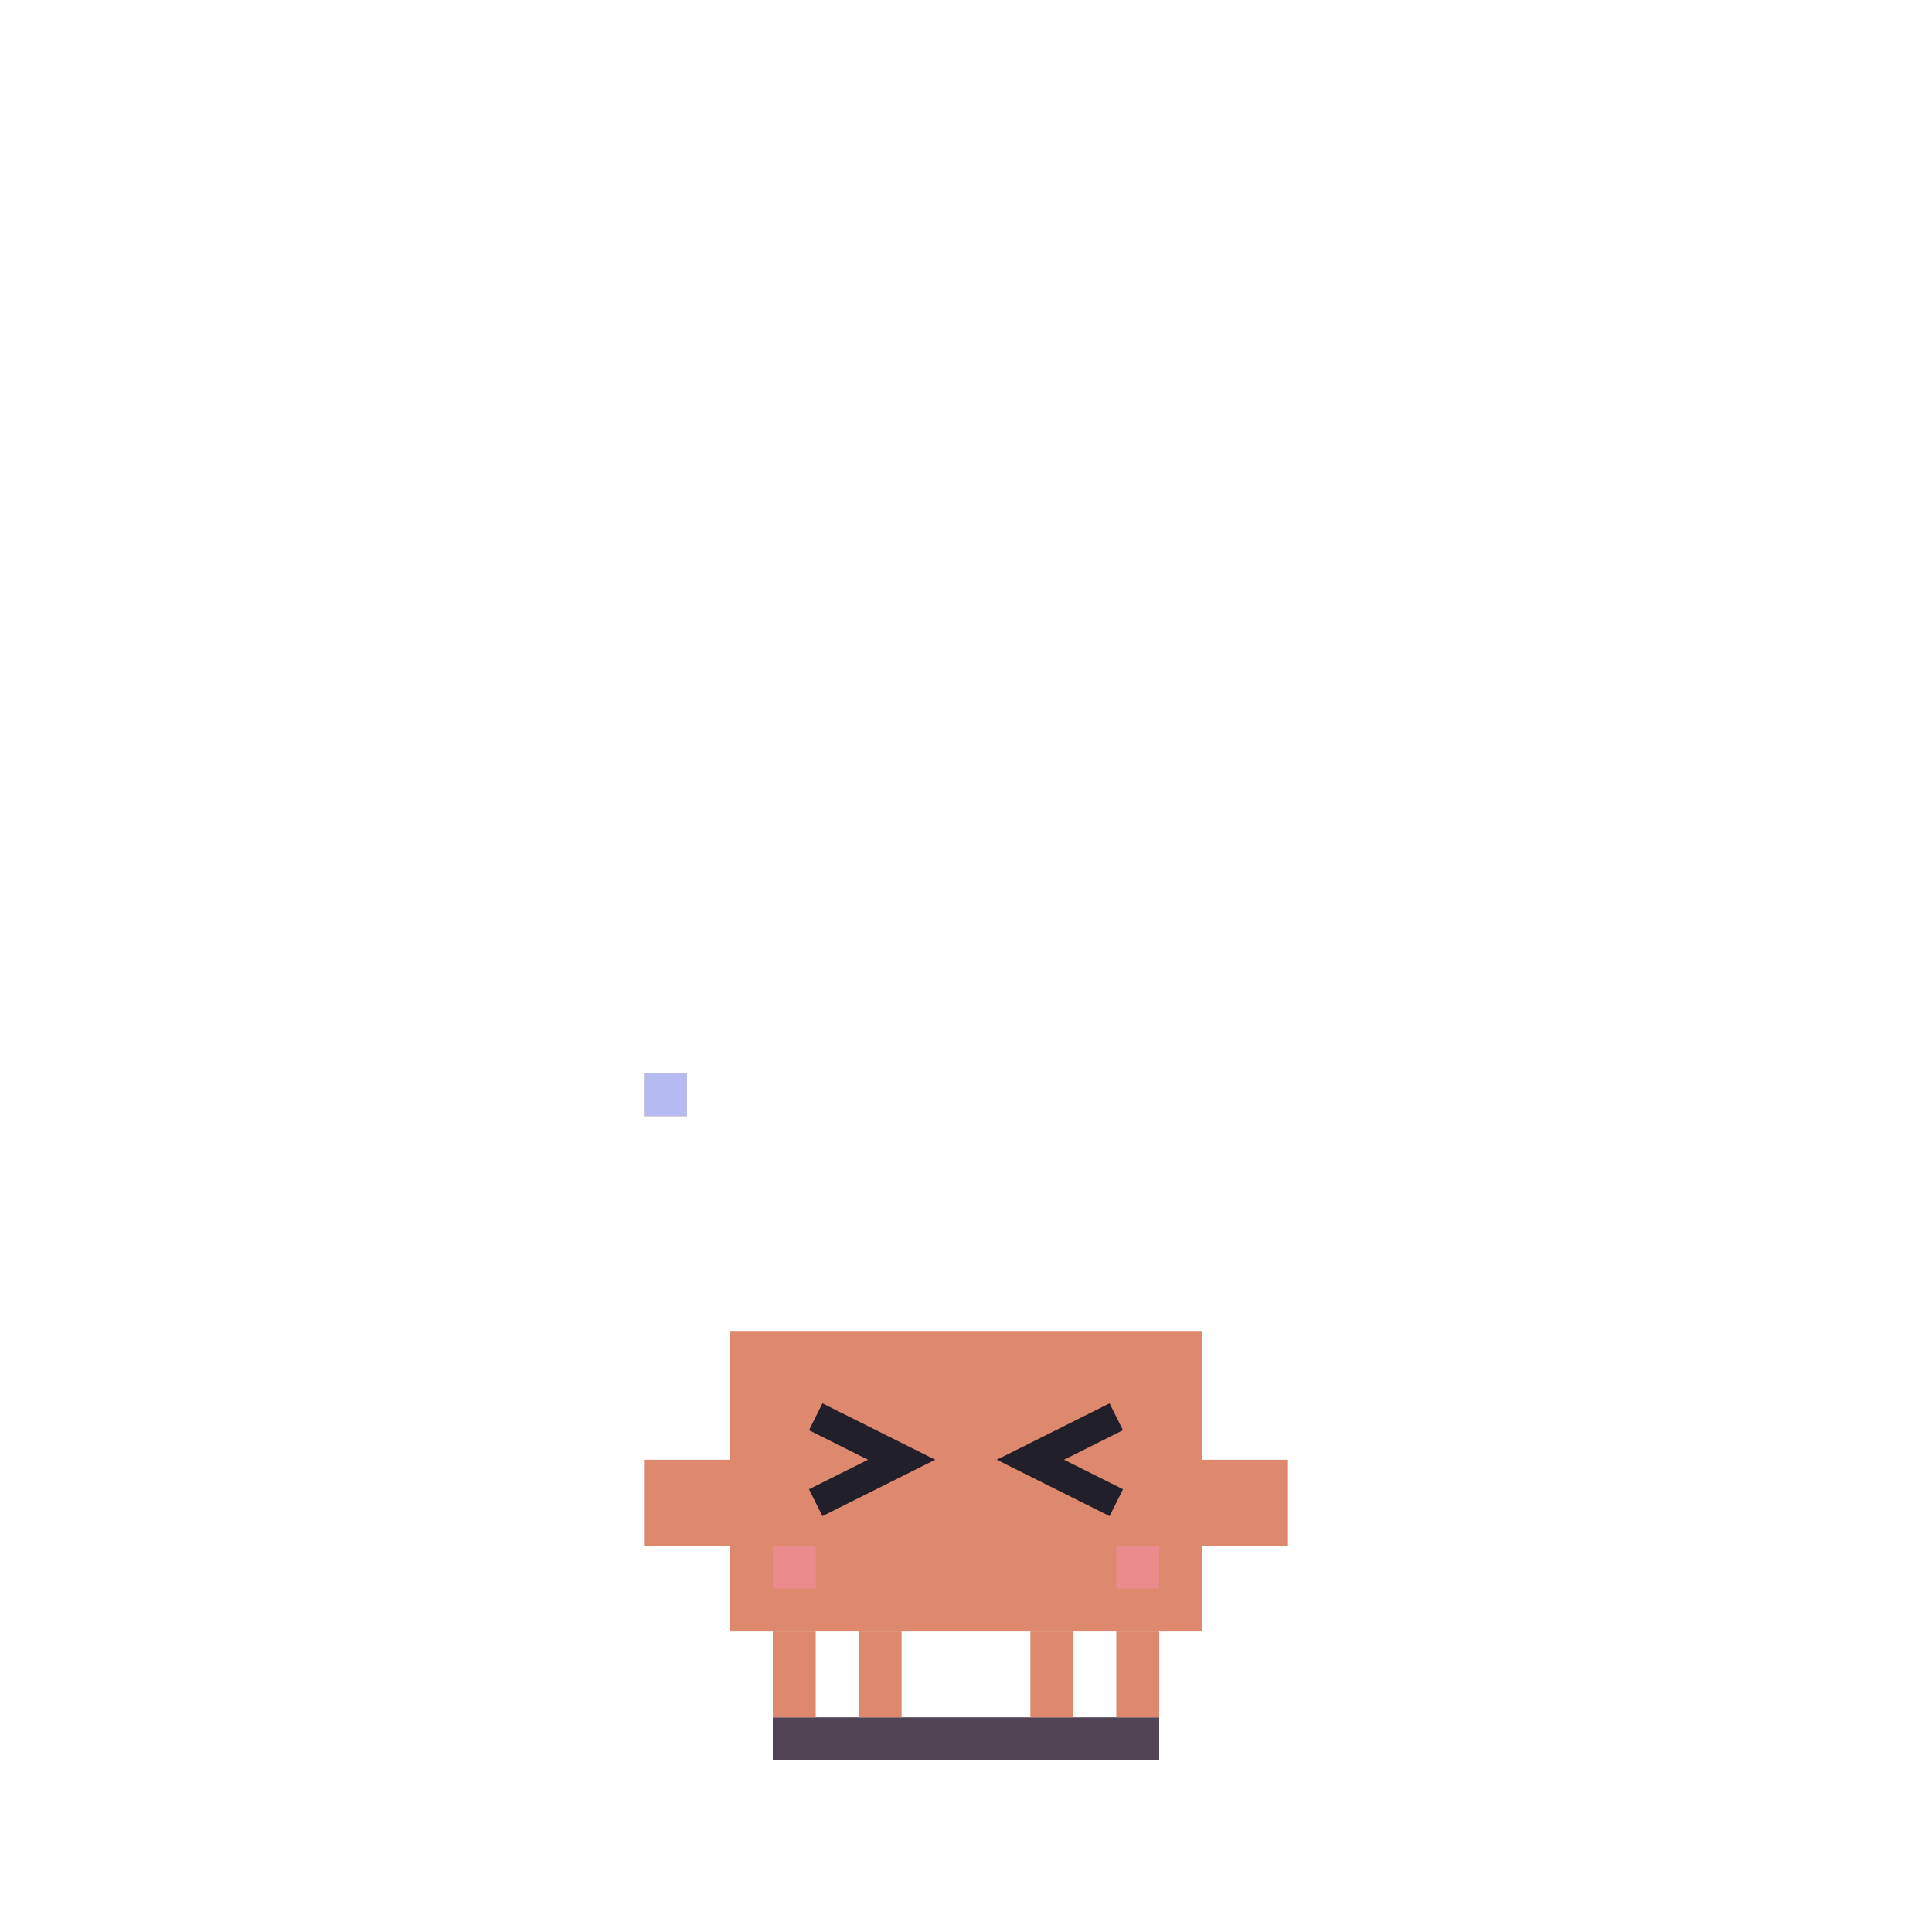
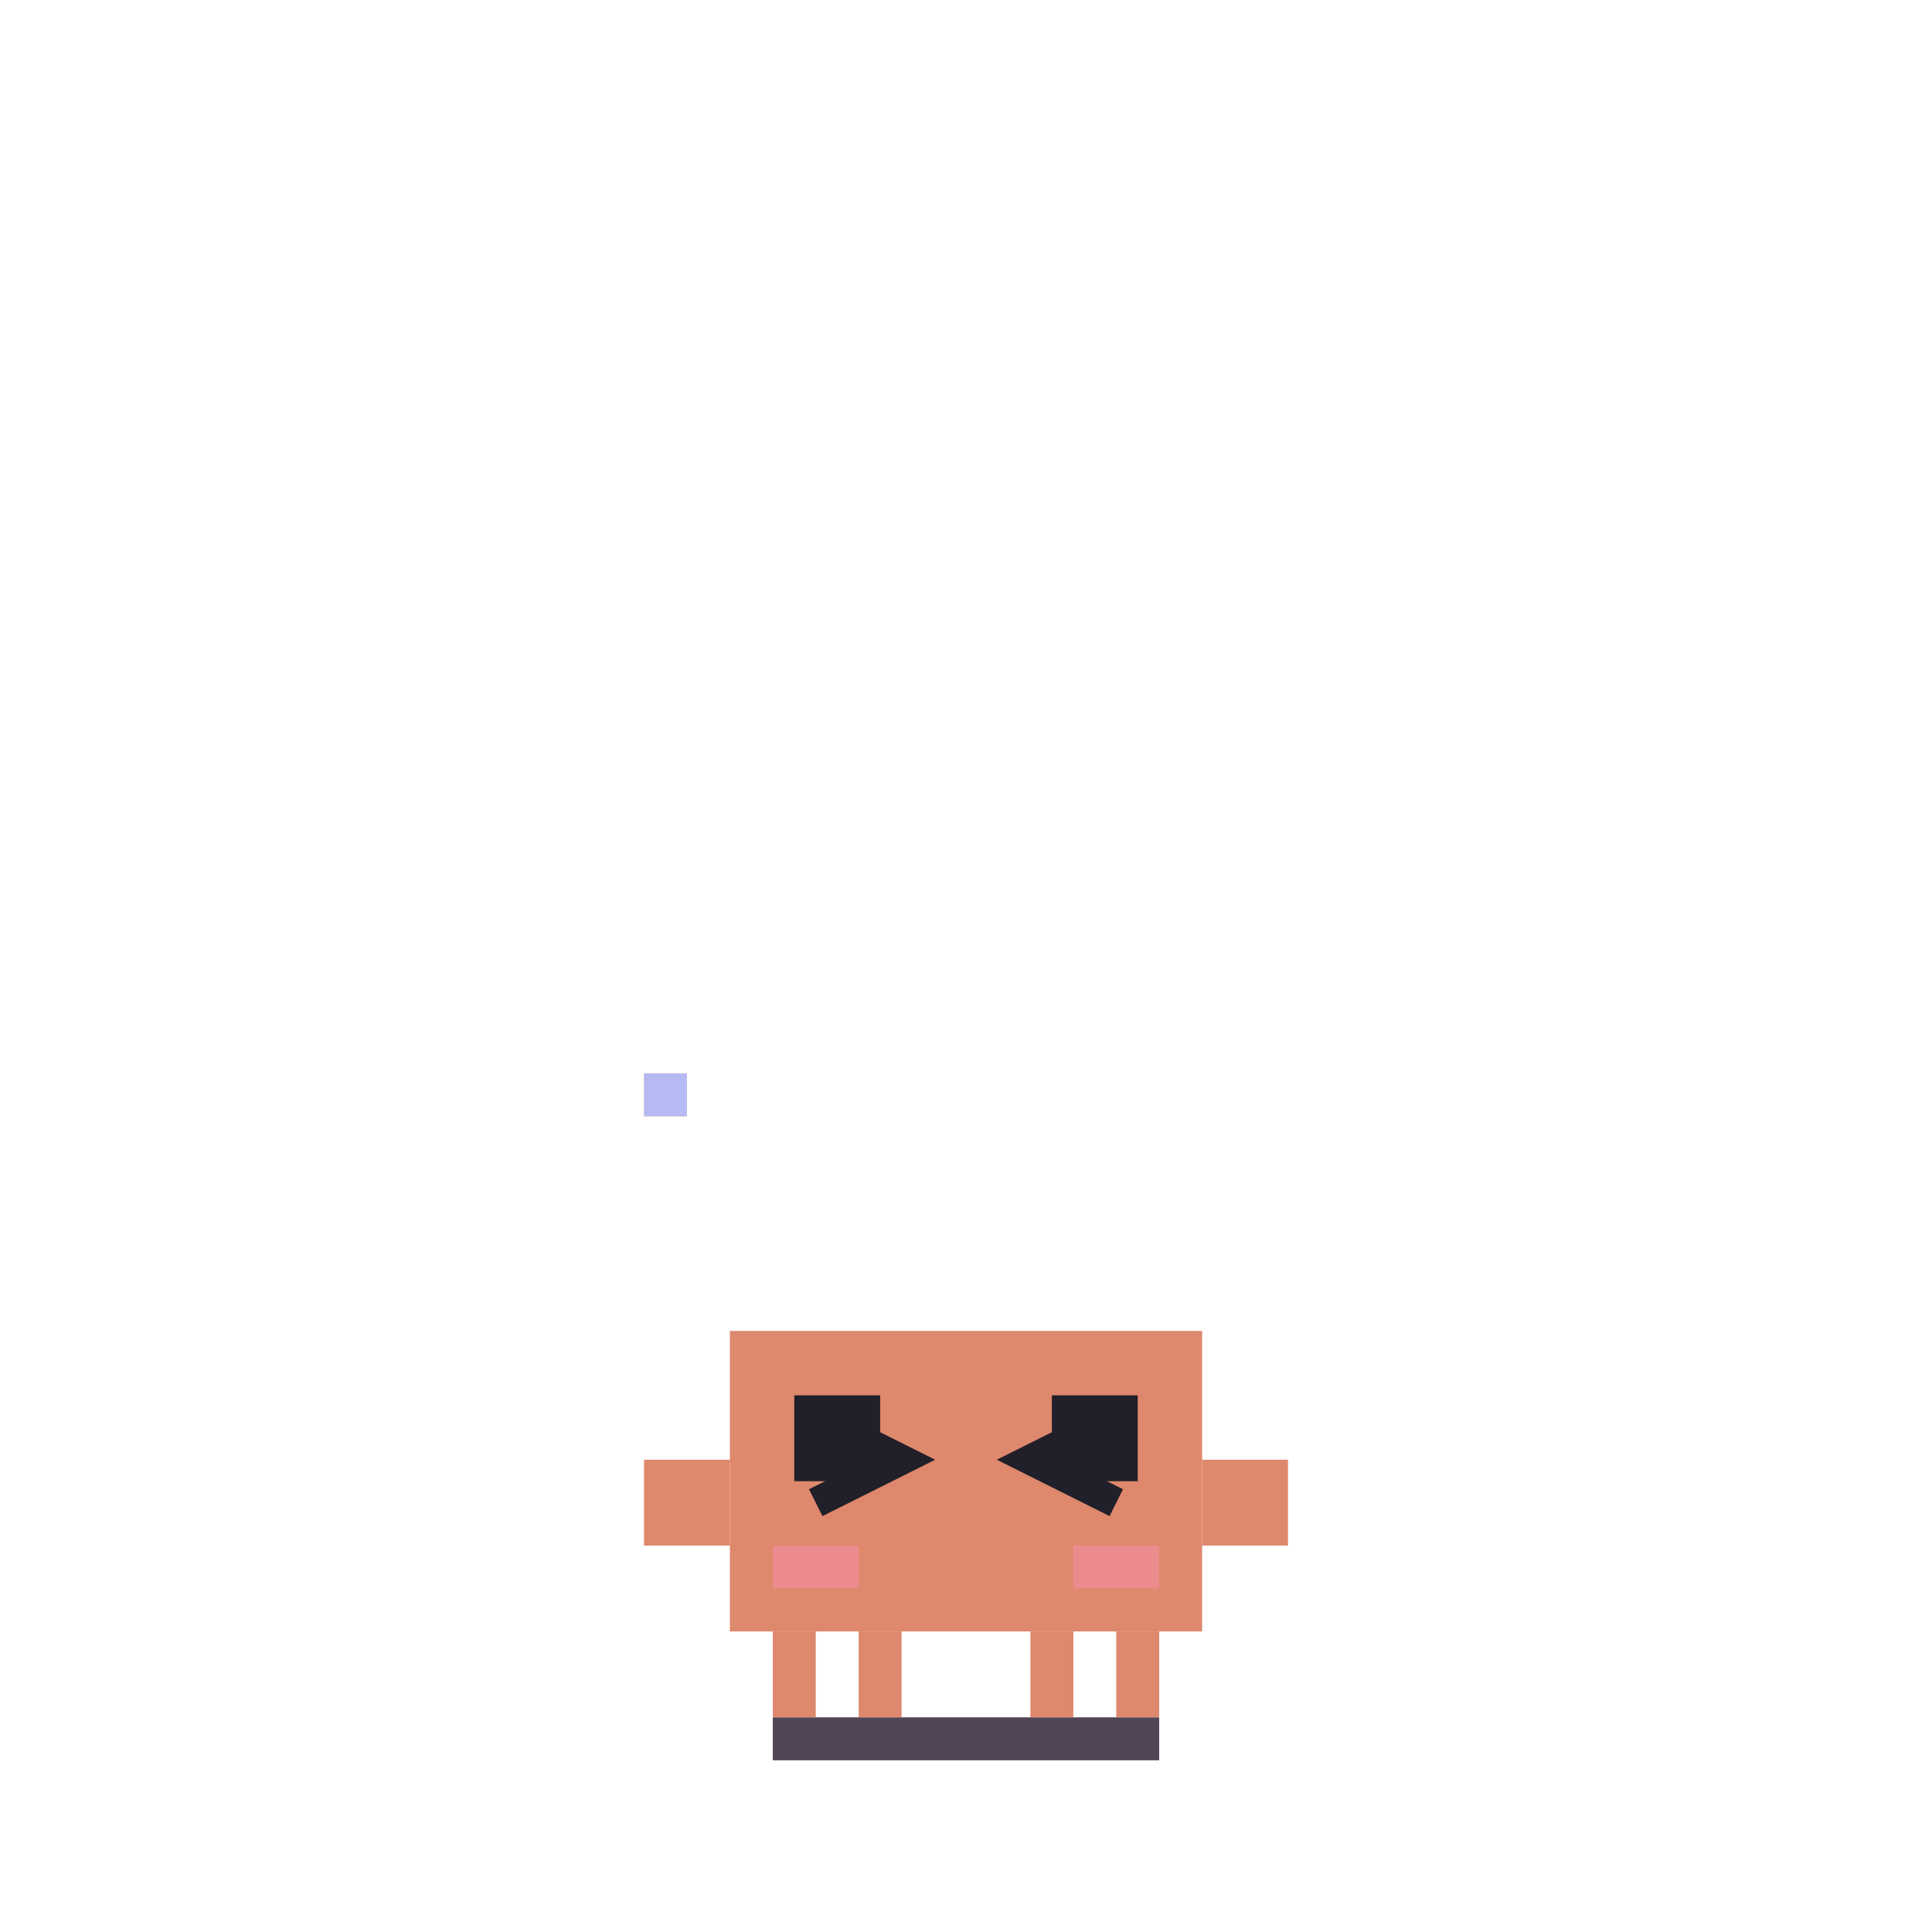
<svg xmlns="http://www.w3.org/2000/svg" viewBox="-15 -25 45 45" width="500" height="500">
-   <style>.body{transform-box:view-box;transform-origin:7.5px 15px;transform:translate(0px,0px) rotate(0deg) scale(1,1);animation:body 3.2s infinite cubic-bezier(.45,0,.55,1)}@keyframes body{0%{transform:translate(0px,0px) rotate(0deg) scale(1,1)}6%{transform:translate(1.2px,0px) rotate(4deg) scale(0.96,1.04);animation-timing-function:cubic-bezier(.22,1,.36,1)}16%{transform:translate(0.8px,0px) rotate(-3deg) scale(1.05,0.95)}26%{transform:translate(1.2px,0px) rotate(4deg) scale(0.96,1.04)}36%{transform:translate(0.8px,0px) rotate(-3deg) scale(1.05,0.95)}46%{transform:translate(1.2px,0px) rotate(4deg) scale(0.96,1.04)}56%{transform:translate(0.8px,0px) rotate(-3deg) scale(1.05,0.95)}68%{transform:translate(0.4px,-0.5px) rotate(1deg) scale(1,1)}82%{transform:translate(0px,0px) rotate(0deg) scale(1,1)}100%{transform:translate(0px,0px) rotate(0deg) scale(1,1)}}.left{transform-box:fill-box;transform-origin:100% 50%;transform:translate(0px,0px) rotate(0deg) scale(1,1);animation:left 3.2s infinite cubic-bezier(.45,0,.55,1)}@keyframes left{0%{transform:translate(0px,0px) rotate(0deg) scale(1,1)}8%{transform:translate(2.5px,-0.5px) rotate(0deg) scale(1,1);animation-timing-function:cubic-bezier(.22,1,.36,1)}64%{transform:translate(2.5px,-0.5px) rotate(0deg) scale(1,1)}80%{transform:translate(0px,0px) rotate(0deg) scale(1,1);animation-timing-function:cubic-bezier(.22,1,.36,1)}100%{transform:translate(0px,0px) rotate(0deg) scale(1,1)}}.right{transform-box:fill-box;transform-origin:0% 50%;transform:translate(0px,0px) rotate(0deg) scale(1,1);animation:right 3.2s infinite cubic-bezier(.45,0,.55,1)}@keyframes right{0%{transform:translate(0px,0px) rotate(0deg) scale(1,1)}6%{transform:translate(0px,0px) rotate(-40deg) scale(1,1)}16%{transform:translate(0px,0px) rotate(10deg) scale(1,1)}26%{transform:translate(0px,0px) rotate(-40deg) scale(1,1)}36%{transform:translate(0px,0px) rotate(10deg) scale(1,1)}46%{transform:translate(0px,0px) rotate(-40deg) scale(1,1)}56%{transform:translate(0px,0px) rotate(10deg) scale(1,1)}70%{transform:translate(0px,0px) rotate(0deg) scale(1,1)}100%{transform:translate(0px,0px) rotate(0deg) scale(1,1)}}.feet{transform-box:fill-box;transform-origin:50% 100%;transform:translate(0,0) rotate(0deg) scale(1);animation:feet 3.2s infinite ease-in-out}@keyframes feet{0%,100%{transform:translate(0,0) rotate(0deg) scale(1)}}.prop{transform-box:fill-box;transform-origin:50% 50%;animation:prop 3.2s infinite cubic-bezier(.45,0,.55,1)}@keyframes prop{0%,100%{opacity:1}}.giggle1{transform-box:fill-box;transform-origin:50% 50%;transform:translate(0px,0px) rotate(0deg) scale(1,1);animation:giggle1 3.2s infinite cubic-bezier(.45,0,.55,1)}@keyframes giggle1{0%{transform:translate(-1px,9px) rotate(0deg) scale(0.3,0.3);opacity:0}6%{transform:translate(-1px,9px) rotate(0deg) scale(0.3,0.3);opacity:0;animation-timing-function:cubic-bezier(.22,1,.36,1)}12%{transform:translate(-2px,7px) rotate(0deg) scale(1.2,1.2);opacity:1}30%{transform:translate(-3px,4px) rotate(0deg) scale(1,1);opacity:0}100%{transform:translate(-3px,4px) rotate(0deg) scale(1,1);opacity:0}}.giggle2{transform-box:fill-box;transform-origin:50% 50%;transform:translate(0px,0px) rotate(0deg) scale(1,1);animation:giggle2 3.2s infinite cubic-bezier(.45,0,.55,1)}@keyframes giggle2{0%{transform:translate(15px,8px) rotate(0deg) scale(0.3,0.3);opacity:0}20%{transform:translate(15px,8px) rotate(0deg) scale(0.3,0.3);opacity:0;animation-timing-function:cubic-bezier(.22,1,.36,1)}26%{transform:translate(16px,6px) rotate(0deg) scale(1.2,1.2);opacity:1}44%{transform:translate(17px,3px) rotate(0deg) scale(1,1);opacity:0}100%{transform:translate(17px,3px) rotate(0deg) scale(1,1);opacity:0}}.giggle3{transform-box:fill-box;transform-origin:50% 50%;transform:translate(0px,0px) rotate(0deg) scale(1,1);animation:giggle3 3.2s infinite cubic-bezier(.45,0,.55,1)}@keyframes giggle3{0%{transform:translate(-1px,8px) rotate(0deg) scale(0.3,0.3);opacity:0}40%{transform:translate(-1px,8px) rotate(0deg) scale(0.3,0.3);opacity:0;animation-timing-function:cubic-bezier(.22,1,.36,1)}46%{transform:translate(-2px,6px) rotate(0deg) scale(1.2,1.2);opacity:1}64%{transform:translate(-2.5px,3px) rotate(0deg) scale(1,1);opacity:0}100%{transform:translate(-2.5px,3px) rotate(0deg) scale(1,1);opacity:0}}.blush{transform-box:fill-box;transform-origin:50% 50%;transform:translate(0px,0px) rotate(0deg) scale(1,1);animation:blush 3.2s infinite cubic-bezier(.45,0,.55,1)}@keyframes blush{0%{transform:translate(0px,0px) rotate(0deg) scale(1,1);opacity:0.65}8%{transform:translate(0px,0px) rotate(0deg) scale(1,1);opacity:1}70%{transform:translate(0px,0px) rotate(0deg) scale(1,1);opacity:1}86%{transform:translate(0px,0px) rotate(0deg) scale(1,1);opacity:0.65}100%{transform:translate(0px,0px) rotate(0deg) scale(1,1);opacity:0.65}}</style>
+   <style>.body{transform-box:view-box;transform-origin:7.5px 15px;transform:translate(0px,0px) rotate(0deg) scale(1,1);animation:body 3.2s infinite cubic-bezier(.45,0,.55,1)}@keyframes body{0%{transform:translate(0px,0px) rotate(0deg) scale(1,1)}4%{transform:translate(0px,-0.8px) rotate(0deg) scale(0.94,1.06);animation-timing-function:cubic-bezier(.22,1,.36,1)}10%{transform:translate(0px,0px) rotate(0deg) scale(1,1)}16%{transform:translate(1.2px,0px) rotate(4deg) scale(0.96,1.04)}25%{transform:translate(0.8px,0px) rotate(-3deg) scale(1.05,0.95)}34%{transform:translate(1.2px,0px) rotate(4deg) scale(0.96,1.04)}43%{transform:translate(0.8px,0px) rotate(-3deg) scale(1.05,0.95)}52%{transform:translate(1.2px,0px) rotate(4deg) scale(0.96,1.04)}61%{transform:translate(0.8px,0px) rotate(-3deg) scale(1.05,0.95)}72%{transform:translate(0.4px,-0.5px) rotate(1deg) scale(1,1)}84%{transform:translate(0px,0px) rotate(0deg) scale(1,1)}100%{transform:translate(0px,0px) rotate(0deg) scale(1,1)}}.left{transform-box:fill-box;transform-origin:100% 50%;transform:translate(0px,0px) rotate(0deg) scale(1,1);animation:left 3.2s infinite cubic-bezier(.45,0,.55,1)}@keyframes left{0%{transform:translate(0px,0px) rotate(0deg) scale(1,1)}10%{transform:translate(0px,0px) rotate(0deg) scale(1,1);animation-timing-function:cubic-bezier(.22,1,.36,1)}16%{transform:translate(2.5px,-0.5px) rotate(0deg) scale(1,1)}66%{transform:translate(2.5px,-0.5px) rotate(0deg) scale(1,1)}80%{transform:translate(0px,0px) rotate(0deg) scale(1,1);animation-timing-function:cubic-bezier(.22,1,.36,1)}100%{transform:translate(0px,0px) rotate(0deg) scale(1,1)}}.right{transform-box:fill-box;transform-origin:0% 50%;transform:translate(0px,0px) rotate(0deg) scale(1,1);animation:right 3.2s infinite cubic-bezier(.45,0,.55,1)}@keyframes right{0%{transform:translate(0px,0px) rotate(0deg) scale(1,1)}4%{transform:translate(0px,0px) rotate(-20deg) scale(1,1)}10%{transform:translate(0px,0px) rotate(0deg) scale(1,1)}16%{transform:translate(0px,0px) rotate(-40deg) scale(1,1)}25%{transform:translate(0px,0px) rotate(10deg) scale(1,1)}34%{transform:translate(0px,0px) rotate(-40deg) scale(1,1)}43%{transform:translate(0px,0px) rotate(10deg) scale(1,1)}52%{transform:translate(0px,0px) rotate(-40deg) scale(1,1)}61%{transform:translate(0px,0px) rotate(10deg) scale(1,1)}74%{transform:translate(0px,0px) rotate(0deg) scale(1,1)}100%{transform:translate(0px,0px) rotate(0deg) scale(1,1)}}.feet{transform-box:fill-box;transform-origin:50% 100%;transform:translate(0,0) rotate(0deg) scale(1);animation:feet 3.2s infinite ease-in-out}@keyframes feet{0%,100%{transform:translate(0,0) rotate(0deg) scale(1)}}.prop{transform-box:fill-box;transform-origin:50% 50%;animation:prop 3.2s infinite cubic-bezier(.45,0,.55,1)}@keyframes prop{0%,100%{opacity:1}}.giggle1{transform-box:fill-box;transform-origin:50% 50%;transform:translate(0px,0px) rotate(0deg) scale(1,1);animation:giggle1 3.2s infinite cubic-bezier(.45,0,.55,1)}@keyframes giggle1{0%{transform:translate(-1px,9px) rotate(0deg) scale(0.3,0.3);opacity:0}12%{transform:translate(-1px,9px) rotate(0deg) scale(0.3,0.3);opacity:0;animation-timing-function:cubic-bezier(.22,1,.36,1)}18%{transform:translate(-2px,7px) rotate(0deg) scale(1.2,1.2);opacity:1}34%{transform:translate(-3px,4px) rotate(0deg) scale(1,1);opacity:0}100%{transform:translate(-3px,4px) rotate(0deg) scale(1,1);opacity:0}}.giggle2{transform-box:fill-box;transform-origin:50% 50%;transform:translate(0px,0px) rotate(0deg) scale(1,1);animation:giggle2 3.2s infinite cubic-bezier(.45,0,.55,1)}@keyframes giggle2{0%{transform:translate(15px,8px) rotate(0deg) scale(0.3,0.3);opacity:0}26%{transform:translate(15px,8px) rotate(0deg) scale(0.3,0.3);opacity:0;animation-timing-function:cubic-bezier(.22,1,.36,1)}32%{transform:translate(16px,6px) rotate(0deg) scale(1.2,1.2);opacity:1}48%{transform:translate(17px,3px) rotate(0deg) scale(1,1);opacity:0}100%{transform:translate(17px,3px) rotate(0deg) scale(1,1);opacity:0}}.giggle3{transform-box:fill-box;transform-origin:50% 50%;transform:translate(0px,0px) rotate(0deg) scale(1,1);animation:giggle3 3.2s infinite cubic-bezier(.45,0,.55,1)}@keyframes giggle3{0%{transform:translate(-1px,8px) rotate(0deg) scale(0.3,0.3);opacity:0}44%{transform:translate(-1px,8px) rotate(0deg) scale(0.3,0.3);opacity:0;animation-timing-function:cubic-bezier(.22,1,.36,1)}50%{transform:translate(-2px,6px) rotate(0deg) scale(1.2,1.2);opacity:1}66%{transform:translate(-2.5px,3px) rotate(0deg) scale(1,1);opacity:0}100%{transform:translate(-2.5px,3px) rotate(0deg) scale(1,1);opacity:0}}.eyesW{transform-box:fill-box;transform-origin:50% 50%;transform:translate(0px,0px) rotate(0deg) scale(1,1);animation:eyesW 3.2s infinite cubic-bezier(.45,0,.55,1)}@keyframes eyesW{0%{transform:translate(0px,0px) rotate(0deg) scale(1,1);opacity:1}9%{transform:translate(0px,0px) rotate(0deg) scale(1,1);opacity:1}10%{transform:translate(0px,0px) rotate(0deg) scale(1,1);opacity:0}100%{transform:translate(0px,0px) rotate(0deg) scale(1,1);opacity:0}}.eyesH{transform-box:fill-box;transform-origin:50% 50%;transform:translate(0px,0px) rotate(0deg) scale(1,1);animation:eyesH 3.2s infinite cubic-bezier(.45,0,.55,1)}@keyframes eyesH{0%{transform:translate(0px,0px) rotate(0deg) scale(1,1);opacity:0}9%{transform:translate(0px,0px) rotate(0deg) scale(1,1);opacity:0}10%{transform:translate(0px,0px) rotate(0deg) scale(1,1);opacity:1}100%{transform:translate(0px,0px) rotate(0deg) scale(1,1);opacity:1}}.shadeL{transform-box:fill-box;transform-origin:50% 50%;transform:translate(0px,0px) rotate(0deg) scale(1,1);animation:shadeL 3.2s infinite cubic-bezier(.45,0,.55,1)}@keyframes shadeL{0%{transform:translate(0px,0px) rotate(0deg) scale(1,1);opacity:0}12%{transform:translate(0px,0px) rotate(0deg) scale(1,1);opacity:0}16%{transform:translate(0px,0px) rotate(0deg) scale(1,1);opacity:1}68%{transform:translate(0px,0px) rotate(0deg) scale(1,1);opacity:1}76%{transform:translate(0px,0px) rotate(0deg) scale(1,1);opacity:0}100%{transform:translate(0px,0px) rotate(0deg) scale(1,1);opacity:0}}.blush{transform-box:fill-box;transform-origin:50% 50%;transform:translate(0px,0px) rotate(0deg) scale(1,1);animation:blush 3.2s infinite cubic-bezier(.45,0,.55,1)}@keyframes blush{0%{transform:translate(0px,0px) rotate(0deg) scale(1,1);opacity:0.65}12%{transform:translate(0px,0px) rotate(0deg) scale(1,1);opacity:1}72%{transform:translate(0px,0px) rotate(0deg) scale(1,1);opacity:1}86%{transform:translate(0px,0px) rotate(0deg) scale(1,1);opacity:0.65}100%{transform:translate(0px,0px) rotate(0deg) scale(1,1);opacity:0.65}}</style>
  <rect x="3" y="15" width="9" height="1" fill="#514454" />
  <g id="accessory-anchor" class="body">
    <g fill="#DE886D">
      <g class="feet">
        <rect x="3" y="13" width="1" height="2" />
        <rect x="5" y="13" width="1" height="2" />
        <rect x="9" y="13" width="1" height="2" />
        <rect x="11" y="13" width="1" height="2" />
      </g>
      <rect x="2" y="6" width="11" height="7" />
      <g class="left">
        <rect x="0" y="9" width="2" height="2" />
+         <rect class="shadeL" x="0" y="9" width="2" height="2" fill="#BF6A52" opacity="0" />
      </g>
      <g class="right">
        <rect x="13" y="9" width="2" height="2" />
+         <rect class="shadeR" x="13" y="9" width="2" height="2" fill="#BF6A52" opacity="0" />
      </g>
    </g>
-     <path d="M4 8l2 1l-2 1M11 8l-2 1l2 1" fill="none" stroke="#211F29" stroke-width="0.7" />
+     <g class="eyesW">
+       <rect x="3.5" y="7.5" width="2" height="2" fill="#211F29" />
+       <rect x="9.5" y="7.5" width="2" height="2" fill="#211F29" />
+     </g>
+     <g class="eyesH">
+       <path d="M4 8l2 1l-2 1M11 8l-2 1l2 1" fill="none" stroke="#211F29" stroke-width="0.7" />
+       <g class="blush" opacity=".65">
+         <rect x="4" y="11" width="1" height="1" fill="#F28E9F" />
+         <rect x="10" y="11" width="1" height="1" fill="#F28E9F" />
+       </g>
+     </g>
    <g class="blush" opacity=".65">
      <rect x="3" y="11" width="1" height="1" fill="#F28E9F" />
      <rect x="11" y="11" width="1" height="1" fill="#F28E9F" />
    </g>
  </g>
  <g class="giggle1">
    <rect x="0" y="0" width="1" height="1" fill="#F4A5C4" />
  </g>
  <g class="giggle2">
    <rect x="0" y="0" width="1" height="1" fill="#FFE48D" />
  </g>
  <g class="giggle3">
    <rect x="0" y="0" width="1" height="1" fill="#B6BAF3" />
  </g>
</svg>
